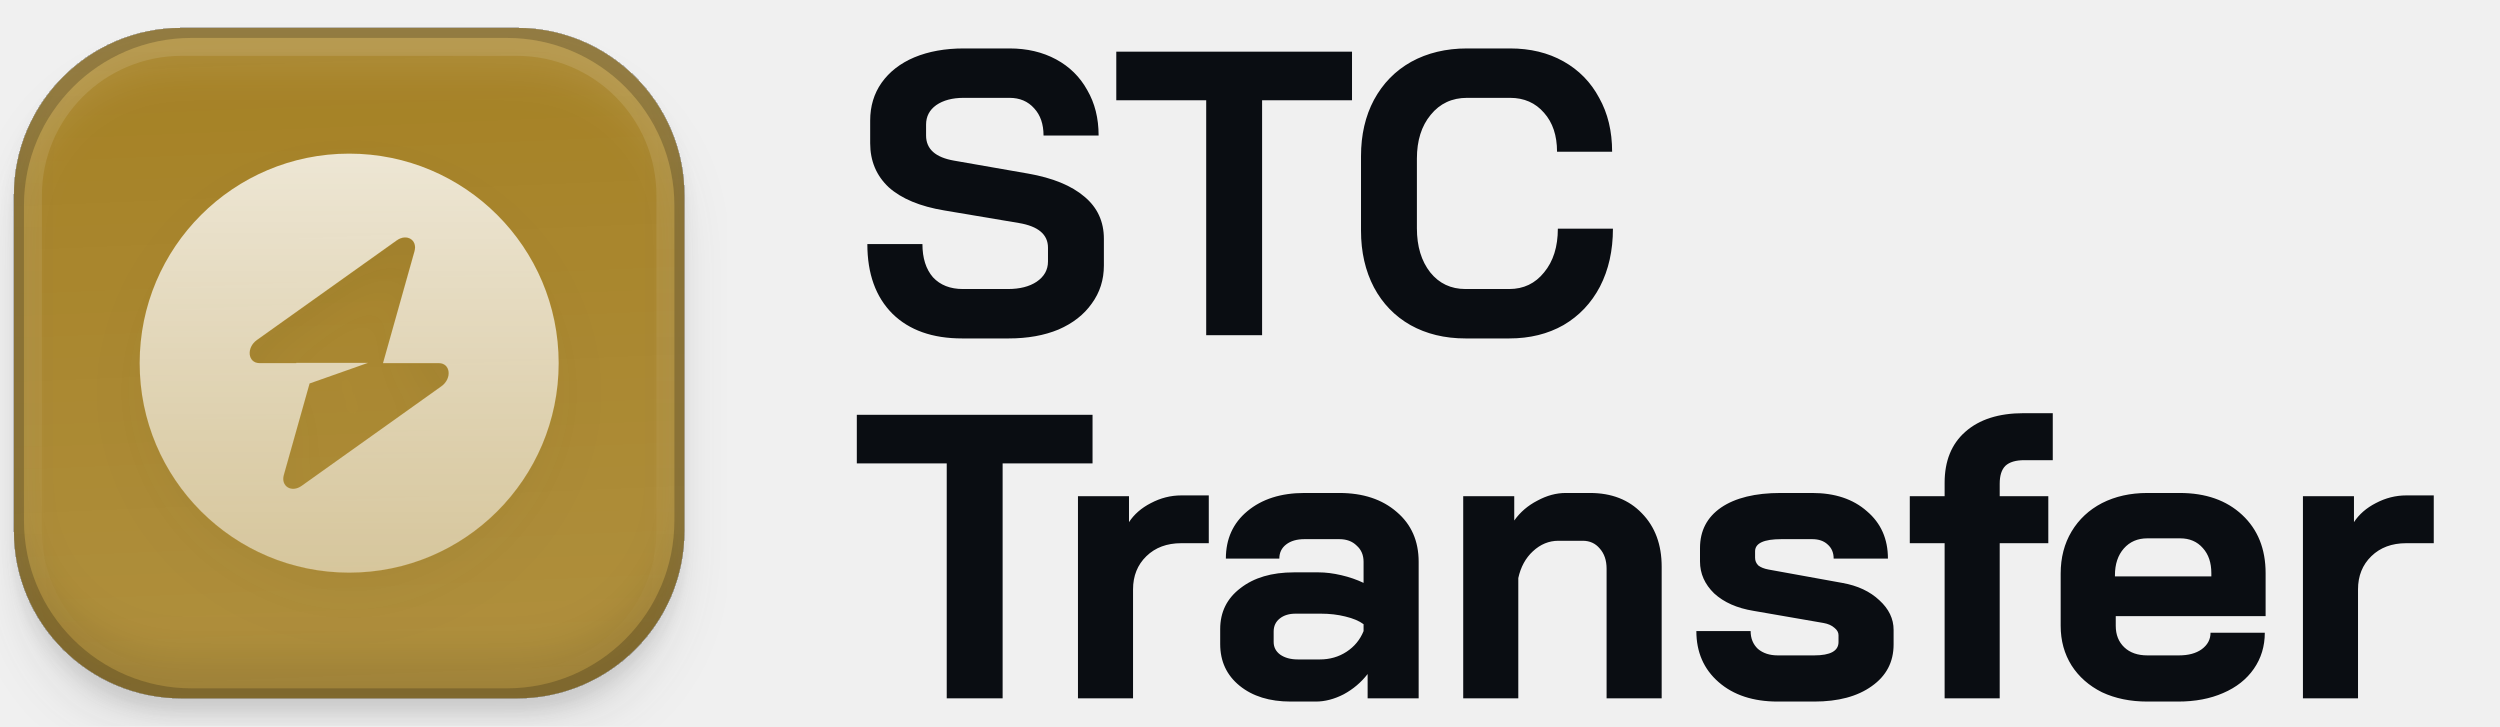
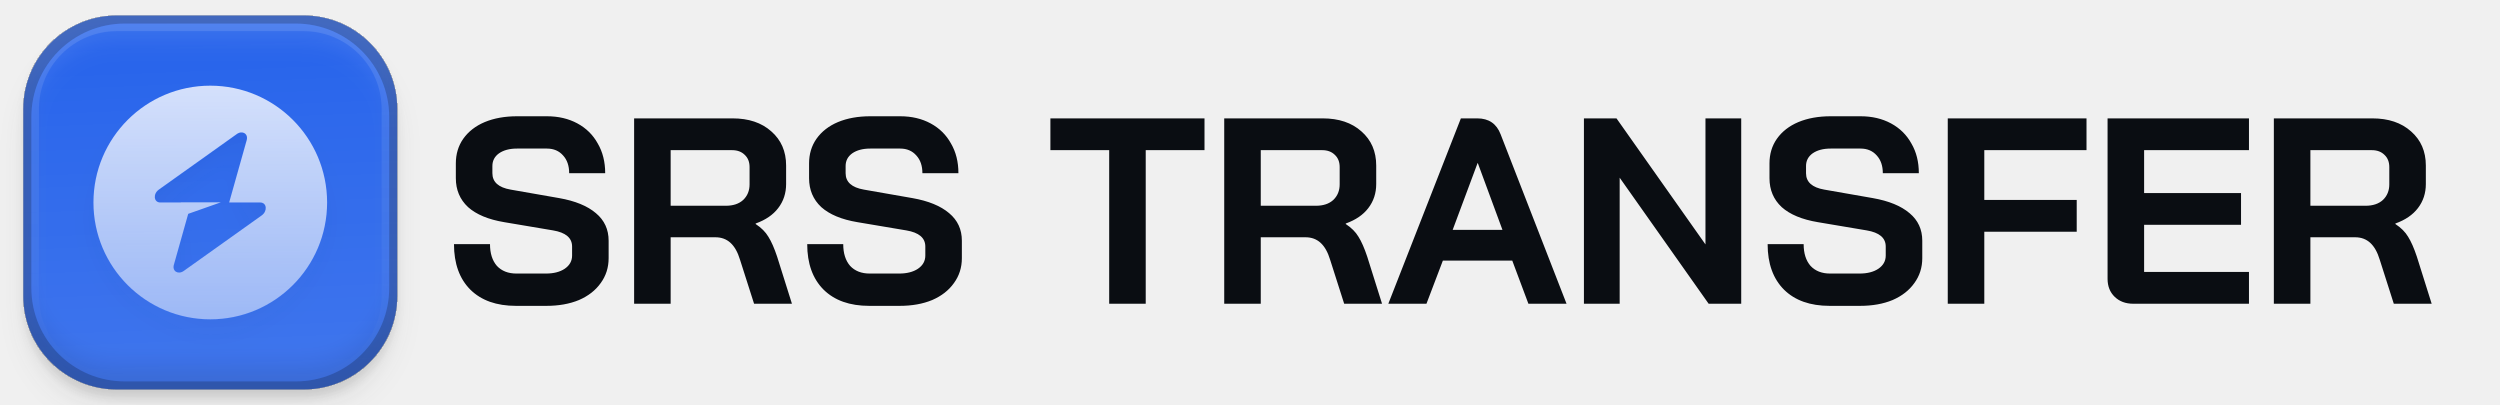
- <svg xmlns="http://www.w3.org/2000/svg" width="179" height="52" viewBox="0 0 179 52" fill="none">
+ <svg xmlns="http://www.w3.org/2000/svg" width="321" height="52" viewBox="0 0 321 52" fill="none">
  <g clip-path="url(#clip0_20_2827)">
    <g filter="url(#filter0_ddiii_20_2827)">
      <g clip-path="url(#clip1_20_2827)">
-         <rect x="1" y="2" width="48" height="48" rx="12" fill="#A58124" />
-         <rect width="48" height="48" transform="translate(1 2)" fill="url(#paint0_linear_20_2827)" />
+         <rect x="3" y="2" width="48" height="48" rx="12" fill="#2663EB" />
+         <rect width="48" height="48" transform="translate(3 2)" fill="url(#paint0_linear_20_2827)" />
        <g filter="url(#filter1_d_20_2827)">
-           <path fill-rule="evenodd" clip-rule="evenodd" d="M25 41C33.284 41 40 34.284 40 26C40 17.716 33.284 11 25 11C16.716 11 10 17.716 10 26C10 34.284 16.716 41 25 41ZM29.68 17.988C29.907 17.178 29.122 16.7 28.405 17.211L18.395 24.342C17.617 24.896 17.739 26 18.579 26H21.215V25.98H26.352L22.166 27.457L20.32 34.012C20.093 34.822 20.878 35.3 21.595 34.789L31.605 27.658C32.383 27.104 32.261 26 31.421 26H27.424L29.68 17.988Z" fill="url(#paint1_linear_20_2827)" />
+           <path fill-rule="evenodd" clip-rule="evenodd" d="M27 41C35.284 41 42 34.284 42 26C42 17.716 35.284 11 27 11C18.716 11 12 17.716 12 26C12 34.284 18.716 41 27 41ZM31.68 17.988C31.907 17.178 31.122 16.7 30.405 17.211L20.395 24.342C19.617 24.896 19.739 26 20.579 26H23.215V25.98H28.352L24.166 27.457L22.32 34.012C22.093 34.822 22.878 35.3 23.595 34.789L33.605 27.658C34.383 27.104 34.261 26 33.421 26H29.424L31.68 17.988Z" fill="url(#paint1_linear_20_2827)" />
        </g>
      </g>
-       <rect x="2" y="3" width="46" height="46" rx="11" stroke="url(#paint2_linear_20_2827)" stroke-width="2" />
+       <rect x="4" y="3" width="46" height="46" rx="11" stroke="url(#paint2_linear_20_2827)" stroke-width="2" />
    </g>
-     <path d="M68.888 24.232C66.761 24.232 65.099 23.642 63.9 22.463C62.701 21.264 62.102 19.602 62.102 17.475H66.046C66.046 18.48 66.297 19.273 66.8 19.853C67.322 20.414 68.037 20.694 68.946 20.694H72.165C73.016 20.694 73.702 20.52 74.224 20.172C74.765 19.805 75.036 19.321 75.036 18.722V17.736C75.036 16.789 74.34 16.199 72.948 15.967L67.612 15.068C65.872 14.778 64.548 14.227 63.639 13.415C62.75 12.584 62.305 11.53 62.305 10.254V8.63C62.305 7.605 62.576 6.706 63.117 5.933C63.678 5.14 64.461 4.531 65.466 4.106C66.491 3.681 67.67 3.468 69.004 3.468H72.281C73.538 3.468 74.649 3.729 75.616 4.251C76.583 4.773 77.327 5.508 77.849 6.455C78.39 7.383 78.661 8.466 78.661 9.703H74.717C74.717 8.891 74.495 8.243 74.05 7.76C73.605 7.257 73.016 7.006 72.281 7.006H69.004C68.192 7.006 67.535 7.18 67.032 7.528C66.549 7.876 66.307 8.34 66.307 8.92V9.703C66.307 10.67 66.974 11.269 68.308 11.501L73.615 12.429C75.374 12.738 76.718 13.289 77.646 14.082C78.574 14.855 79.038 15.861 79.038 17.098V19.012C79.038 20.037 78.748 20.945 78.168 21.738C77.607 22.531 76.815 23.149 75.79 23.594C74.765 24.019 73.576 24.232 72.223 24.232H68.888ZM86.364 7.18H79.926V3.7H96.804V7.18H90.366V24H86.364V7.18ZM104.93 24.232C103.442 24.232 102.127 23.913 100.986 23.275C99.865 22.637 98.995 21.738 98.376 20.578C97.758 19.399 97.448 18.045 97.448 16.518V11.182C97.448 9.655 97.758 8.311 98.376 7.151C99.014 5.972 99.904 5.063 101.044 4.425C102.204 3.787 103.538 3.468 105.046 3.468H108.12C109.57 3.468 110.846 3.777 111.948 4.396C113.05 5.015 113.901 5.885 114.5 7.006C115.119 8.108 115.428 9.394 115.428 10.863H111.484C111.484 9.703 111.175 8.775 110.556 8.079C109.938 7.364 109.126 7.006 108.12 7.006H105.046C103.964 7.006 103.094 7.412 102.436 8.224C101.779 9.017 101.45 10.061 101.45 11.356V16.344C101.45 17.639 101.769 18.693 102.407 19.505C103.045 20.298 103.886 20.694 104.93 20.694H108.062C109.087 20.694 109.918 20.298 110.556 19.505C111.214 18.712 111.542 17.668 111.542 16.373H115.486C115.486 17.939 115.177 19.321 114.558 20.52C113.94 21.699 113.07 22.618 111.948 23.275C110.827 23.913 109.532 24.232 108.062 24.232H104.93ZM67.786 33.18H61.348V29.7H78.226V33.18H71.788V50H67.786V33.18ZM77.182 35.529H80.836V37.385C81.203 36.824 81.725 36.37 82.402 36.022C83.098 35.655 83.823 35.471 84.577 35.471H86.549V38.893H84.577C83.552 38.893 82.721 39.202 82.083 39.821C81.445 40.44 81.126 41.232 81.126 42.199V50H77.182V35.529ZM92.412 50.232C90.904 50.232 89.686 49.855 88.758 49.101C87.83 48.347 87.366 47.351 87.366 46.114V45.041C87.366 43.823 87.85 42.847 88.816 42.112C89.783 41.358 91.059 40.981 92.644 40.981H94.413C94.916 40.981 95.457 41.049 96.037 41.184C96.617 41.319 97.149 41.503 97.632 41.735V40.227C97.632 39.744 97.468 39.357 97.139 39.067C96.83 38.758 96.414 38.603 95.892 38.603H93.398C92.857 38.603 92.422 38.729 92.093 38.98C91.765 39.231 91.6 39.57 91.6 39.995H87.772C87.772 38.584 88.285 37.453 89.309 36.602C90.353 35.732 91.716 35.297 93.398 35.297H95.892C97.594 35.297 98.966 35.751 100.01 36.66C101.054 37.549 101.576 38.738 101.576 40.227V50H97.922V48.26C97.458 48.859 96.888 49.343 96.211 49.71C95.535 50.058 94.868 50.232 94.21 50.232H92.412ZM94.5 47.216C95.216 47.216 95.854 47.032 96.414 46.665C96.975 46.298 97.381 45.805 97.632 45.186V44.693C97.323 44.461 96.888 44.277 96.327 44.142C95.786 44.007 95.206 43.939 94.587 43.939H92.76C92.296 43.939 91.919 44.055 91.629 44.287C91.339 44.519 91.194 44.828 91.194 45.215V45.969C91.194 46.336 91.349 46.636 91.658 46.868C91.987 47.1 92.412 47.216 92.934 47.216H94.5ZM104.766 35.529H108.42V37.269C108.845 36.67 109.396 36.196 110.073 35.848C110.75 35.481 111.426 35.297 112.103 35.297H113.843C115.39 35.297 116.627 35.78 117.555 36.747C118.502 37.714 118.976 38.99 118.976 40.575V50H115.032V40.72C115.032 40.121 114.868 39.637 114.539 39.27C114.23 38.903 113.824 38.719 113.321 38.719H111.581C110.904 38.719 110.295 38.97 109.754 39.473C109.232 39.956 108.884 40.594 108.71 41.387V50H104.766V35.529ZM127.288 50.232C125.528 50.232 124.117 49.768 123.054 48.84C121.99 47.912 121.459 46.694 121.459 45.186H125.345C125.345 45.708 125.519 46.133 125.867 46.462C126.234 46.771 126.708 46.926 127.288 46.926H129.898C131.058 46.926 131.638 46.607 131.638 45.969V45.476C131.638 45.283 131.541 45.109 131.348 44.954C131.154 44.78 130.893 44.664 130.565 44.606L125.548 43.736C124.368 43.543 123.431 43.127 122.735 42.489C122.058 41.832 121.72 41.068 121.72 40.198V39.241C121.72 38.004 122.222 37.037 123.228 36.341C124.252 35.645 125.673 35.297 127.491 35.297H129.753C131.377 35.297 132.682 35.732 133.668 36.602C134.673 37.453 135.176 38.584 135.176 39.995H131.29C131.29 39.57 131.145 39.231 130.855 38.98C130.584 38.729 130.217 38.603 129.753 38.603H127.549C126.292 38.603 125.664 38.893 125.664 39.473V39.937C125.664 40.15 125.741 40.333 125.896 40.488C126.07 40.623 126.311 40.72 126.621 40.778L131.899 41.735C133.001 41.928 133.89 42.344 134.567 42.982C135.243 43.601 135.582 44.306 135.582 45.099V46.143C135.582 47.4 135.06 48.395 134.016 49.13C132.991 49.865 131.618 50.232 129.898 50.232H127.288ZM139.235 38.893H136.741V35.529H139.235V34.572C139.235 33.006 139.728 31.788 140.714 30.918C141.719 30.029 143.111 29.584 144.89 29.584H146.978V32.948H144.948C144.329 32.948 143.875 33.083 143.585 33.354C143.314 33.625 143.179 34.05 143.179 34.63V35.529H146.659V38.893H143.179V50H139.235V38.893ZM153.75 50.232C152.532 50.232 151.45 50.01 150.502 49.565C149.574 49.101 148.849 48.463 148.327 47.651C147.805 46.82 147.544 45.872 147.544 44.809V41.068C147.544 39.927 147.805 38.922 148.327 38.052C148.849 37.182 149.574 36.505 150.502 36.022C151.45 35.539 152.532 35.297 153.75 35.297H156.07C157.926 35.297 159.415 35.819 160.536 36.863C161.658 37.907 162.218 39.299 162.218 41.039V44.113H151.488V44.809C151.488 45.447 151.691 45.959 152.097 46.346C152.503 46.733 153.054 46.926 153.75 46.926H156.012C156.689 46.926 157.23 46.781 157.636 46.491C158.062 46.182 158.274 45.785 158.274 45.302H162.16C162.16 46.269 161.899 47.129 161.377 47.883C160.855 48.637 160.121 49.217 159.173 49.623C158.245 50.029 157.172 50.232 155.954 50.232H153.75ZM158.332 41.271V41.039C158.332 40.285 158.129 39.686 157.723 39.241C157.317 38.777 156.776 38.545 156.099 38.545H153.75C153.054 38.545 152.494 38.787 152.068 39.27C151.643 39.753 151.43 40.391 151.43 41.184V41.271H158.332ZM164.89 35.529H168.544V37.385C168.911 36.824 169.433 36.37 170.11 36.022C170.806 35.655 171.531 35.471 172.285 35.471H174.257V38.893H172.285C171.26 38.893 170.429 39.202 169.791 39.821C169.153 40.44 168.834 41.232 168.834 42.199V50H164.89V35.529Z" fill="#0A0D12" />
+     <path d="M66.248 39.272C63.755 39.272 61.805 38.581 60.4 37.198C58.995 35.793 58.292 33.843 58.292 31.35H62.916C62.916 32.529 63.211 33.458 63.8 34.138C64.412 34.795 65.251 35.124 66.316 35.124H70.09C71.087 35.124 71.892 34.92 72.504 34.512C73.139 34.081 73.456 33.515 73.456 32.812V31.656C73.456 30.545 72.64 29.854 71.008 29.582L64.752 28.528C62.712 28.188 61.159 27.542 60.094 26.59C59.051 25.615 58.53 24.38 58.53 22.884V20.98C58.53 19.779 58.847 18.725 59.482 17.818C60.139 16.889 61.057 16.175 62.236 15.676C63.437 15.177 64.82 14.928 66.384 14.928H70.226C71.699 14.928 73.003 15.234 74.136 15.846C75.269 16.458 76.142 17.319 76.754 18.43C77.389 19.518 77.706 20.787 77.706 22.238H73.082C73.082 21.286 72.821 20.527 72.3 19.96C71.779 19.371 71.087 19.076 70.226 19.076H66.384C65.432 19.076 64.661 19.28 64.072 19.688C63.505 20.096 63.222 20.64 63.222 21.32V22.238C63.222 23.371 64.004 24.074 65.568 24.346L71.79 25.434C73.853 25.797 75.428 26.443 76.516 27.372C77.604 28.279 78.148 29.457 78.148 30.908V33.152C78.148 34.353 77.808 35.419 77.128 36.348C76.471 37.277 75.541 38.003 74.34 38.524C73.139 39.023 71.745 39.272 70.158 39.272H66.248ZM81.421 15.2H94.069C96.131 15.2 97.786 15.755 99.032 16.866C100.302 17.977 100.937 19.439 100.937 21.252V23.632C100.937 24.811 100.597 25.842 99.916 26.726C99.259 27.587 98.296 28.245 97.026 28.698V28.766C97.752 29.242 98.296 29.786 98.659 30.398C99.044 31.01 99.418 31.86 99.781 32.948L101.685 39H96.823L95.02 33.356C94.726 32.381 94.318 31.656 93.796 31.18C93.275 30.704 92.629 30.466 91.859 30.466H86.112V39H81.421V15.2ZM93.184 26.42C94.136 26.42 94.885 26.171 95.428 25.672C95.972 25.151 96.245 24.482 96.245 23.666V21.456C96.245 20.799 96.04 20.277 95.632 19.892C95.225 19.484 94.68 19.28 94.001 19.28H86.112V26.42H93.184ZM111.603 39.272C109.11 39.272 107.161 38.581 105.755 37.198C104.35 35.793 103.647 33.843 103.647 31.35H108.271C108.271 32.529 108.566 33.458 109.155 34.138C109.767 34.795 110.606 35.124 111.671 35.124H115.445C116.443 35.124 117.247 34.92 117.859 34.512C118.494 34.081 118.811 33.515 118.811 32.812V31.656C118.811 30.545 117.995 29.854 116.363 29.582L110.107 28.528C108.067 28.188 106.515 27.542 105.449 26.59C104.407 25.615 103.885 24.38 103.885 22.884V20.98C103.885 19.779 104.203 18.725 104.837 17.818C105.495 16.889 106.413 16.175 107.591 15.676C108.793 15.177 110.175 14.928 111.739 14.928H115.581C117.055 14.928 118.358 15.234 119.491 15.846C120.625 16.458 121.497 17.319 122.109 18.43C122.744 19.518 123.061 20.787 123.061 22.238H118.437C118.437 21.286 118.177 20.527 117.655 19.96C117.134 19.371 116.443 19.076 115.581 19.076H111.739C110.787 19.076 110.017 19.28 109.427 19.688C108.861 20.096 108.577 20.64 108.577 21.32V22.238C108.577 23.371 109.359 24.074 110.923 24.346L117.145 25.434C119.208 25.797 120.783 26.443 121.871 27.372C122.959 28.279 123.503 29.457 123.503 30.908V33.152C123.503 34.353 123.163 35.419 122.483 36.348C121.826 37.277 120.897 38.003 119.695 38.524C118.494 39.023 117.1 39.272 115.513 39.272H111.603ZM142.419 19.28H134.871V15.2H154.659V19.28H147.111V39H142.419V19.28ZM157.19 15.2H169.838C171.901 15.2 173.555 15.755 174.802 16.866C176.071 17.977 176.706 19.439 176.706 21.252V23.632C176.706 24.811 176.366 25.842 175.686 26.726C175.029 27.587 174.065 28.245 172.796 28.698V28.766C173.521 29.242 174.065 29.786 174.428 30.398C174.813 31.01 175.187 31.86 175.55 32.948L177.454 39H172.592L170.79 33.356C170.495 32.381 170.087 31.656 169.566 31.18C169.045 30.704 168.399 30.466 167.628 30.466H161.882V39H157.19V15.2ZM168.954 26.42C169.906 26.42 170.654 26.171 171.198 25.672C171.742 25.151 172.014 24.482 172.014 23.666V21.456C172.014 20.799 171.81 20.277 171.402 19.892C170.994 19.484 170.45 19.28 169.77 19.28H161.882V26.42H168.954ZM194.173 33.458H185.265L183.157 39H178.261L187.577 15.2H189.685C191.158 15.2 192.156 15.88 192.677 17.24L201.143 39H196.247L194.173 33.458ZM186.523 29.514H192.915L189.753 20.946H189.719L186.523 29.514ZM203.376 15.2H207.558L218.982 31.384V15.2H223.572V39H219.39L207.966 22.816V39H203.376V15.2ZM234.92 39.272C232.427 39.272 230.477 38.581 229.072 37.198C227.667 35.793 226.964 33.843 226.964 31.35H231.588C231.588 32.529 231.883 33.458 232.472 34.138C233.084 34.795 233.923 35.124 234.988 35.124H238.762C239.759 35.124 240.564 34.92 241.176 34.512C241.811 34.081 242.128 33.515 242.128 32.812V31.656C242.128 30.545 241.312 29.854 239.68 29.582L233.424 28.528C231.384 28.188 229.831 27.542 228.766 26.59C227.723 25.615 227.202 24.38 227.202 22.884V20.98C227.202 19.779 227.519 18.725 228.154 17.818C228.811 16.889 229.729 16.175 230.908 15.676C232.109 15.177 233.492 14.928 235.056 14.928H238.898C240.371 14.928 241.675 15.234 242.808 15.846C243.941 16.458 244.814 17.319 245.426 18.43C246.061 19.518 246.378 20.787 246.378 22.238H241.754C241.754 21.286 241.493 20.527 240.972 19.96C240.451 19.371 239.759 19.076 238.898 19.076H235.056C234.104 19.076 233.333 19.28 232.744 19.688C232.177 20.096 231.894 20.64 231.894 21.32V22.238C231.894 23.371 232.676 24.074 234.24 24.346L240.462 25.434C242.525 25.797 244.1 26.443 245.188 27.372C246.276 28.279 246.82 29.457 246.82 30.908V33.152C246.82 34.353 246.48 35.419 245.8 36.348C245.143 37.277 244.213 38.003 243.012 38.524C241.811 39.023 240.417 39.272 238.83 39.272H234.92ZM250.092 15.2H267.908V19.28H254.784V25.672H266.65V29.752H254.784V39H250.092V15.2ZM273.91 39C272.935 39 272.142 38.705 271.53 38.116C270.918 37.527 270.612 36.756 270.612 35.804V15.2H288.768V19.28H275.304V24.788H287.748V28.868H275.304V34.92H288.768V39H273.91ZM291.962 15.2H304.61C306.672 15.2 308.327 15.755 309.574 16.866C310.843 17.977 311.478 19.439 311.478 21.252V23.632C311.478 24.811 311.138 25.842 310.458 26.726C309.8 27.587 308.837 28.245 307.568 28.698V28.766C308.293 29.242 308.837 29.786 309.2 30.398C309.585 31.01 309.959 31.86 310.322 32.948L312.226 39H307.364L305.562 33.356C305.267 32.381 304.859 31.656 304.338 31.18C303.816 30.704 303.17 30.466 302.4 30.466H296.654V39H291.962V15.2ZM303.726 26.42C304.678 26.42 305.426 26.171 305.97 25.672C306.514 25.151 306.786 24.482 306.786 23.666V21.456C306.786 20.799 306.582 20.277 306.174 19.892C305.766 19.484 305.222 19.28 304.542 19.28H296.654V26.42H303.726Z" fill="#0A0D12" />
  </g>
  <defs>
-     <filter id="filter0_ddiii_20_2827" x="-2" y="-1" width="54" height="57" filterUnits="userSpaceOnUse" color-interpolation-filters="sRGB">
+     <filter id="filter0_ddiii_20_2827" x="0" y="-1" width="54" height="57" filterUnits="userSpaceOnUse" color-interpolation-filters="sRGB">
      <feFlood flood-opacity="0" result="BackgroundImageFix" />
      <feColorMatrix in="SourceAlpha" type="matrix" values="0 0 0 0 0 0 0 0 0 0 0 0 0 0 0 0 0 0 127 0" result="hardAlpha" />
      <feOffset dy="1" />
      <feGaussianBlur stdDeviation="0.5" />
      <feComposite in2="hardAlpha" operator="out" />
      <feColorMatrix type="matrix" values="0 0 0 0 0.163 0 0 0 0 0.163 0 0 0 0 0.163 0 0 0 0.08 0" />
      <feBlend mode="normal" in2="BackgroundImageFix" result="effect1_dropShadow_20_2827" />
      <feColorMatrix in="SourceAlpha" type="matrix" values="0 0 0 0 0 0 0 0 0 0 0 0 0 0 0 0 0 0 127 0" result="hardAlpha" />
      <feMorphology radius="1" operator="erode" in="SourceAlpha" result="effect2_dropShadow_20_2827" />
      <feOffset dy="3" />
      <feGaussianBlur stdDeviation="2" />
      <feComposite in2="hardAlpha" operator="out" />
      <feColorMatrix type="matrix" values="0 0 0 0 0.165 0 0 0 0 0.165 0 0 0 0 0.165 0 0 0 0.14 0" />
      <feBlend mode="normal" in2="effect1_dropShadow_20_2827" result="effect2_dropShadow_20_2827" />
      <feBlend mode="normal" in="SourceGraphic" in2="effect2_dropShadow_20_2827" result="shape" />
      <feColorMatrix in="SourceAlpha" type="matrix" values="0 0 0 0 0 0 0 0 0 0 0 0 0 0 0 0 0 0 127 0" result="hardAlpha" />
      <feOffset dy="-3" />
      <feGaussianBlur stdDeviation="1.5" />
      <feComposite in2="hardAlpha" operator="arithmetic" k2="-1" k3="1" />
      <feColorMatrix type="matrix" values="0 0 0 0 0 0 0 0 0 0 0 0 0 0 0 0 0 0 0.1 0" />
      <feBlend mode="normal" in2="shape" result="effect3_innerShadow_20_2827" />
      <feColorMatrix in="SourceAlpha" type="matrix" values="0 0 0 0 0 0 0 0 0 0 0 0 0 0 0 0 0 0 127 0" result="hardAlpha" />
      <feOffset dy="3" />
      <feGaussianBlur stdDeviation="1.5" />
      <feComposite in2="hardAlpha" operator="arithmetic" k2="-1" k3="1" />
      <feColorMatrix type="matrix" values="0 0 0 0 1 0 0 0 0 1 0 0 0 0 1 0 0 0 0.1 0" />
      <feBlend mode="normal" in2="effect3_innerShadow_20_2827" result="effect4_innerShadow_20_2827" />
      <feColorMatrix in="SourceAlpha" type="matrix" values="0 0 0 0 0 0 0 0 0 0 0 0 0 0 0 0 0 0 127 0" result="hardAlpha" />
      <feMorphology radius="1" operator="erode" in="SourceAlpha" result="effect5_innerShadow_20_2827" />
      <feOffset />
      <feComposite in2="hardAlpha" operator="arithmetic" k2="-1" k3="1" />
      <feColorMatrix type="matrix" values="0 0 0 0 0 0 0 0 0 0 0 0 0 0 0 0 0 0 0.2 0" />
      <feBlend mode="normal" in2="effect4_innerShadow_20_2827" result="effect5_innerShadow_20_2827" />
    </filter>
-     <filter id="filter1_d_20_2827" x="7" y="7.25" width="36" height="42" filterUnits="userSpaceOnUse" color-interpolation-filters="sRGB">
+     <filter id="filter1_d_20_2827" x="9" y="7.25" width="36" height="42" filterUnits="userSpaceOnUse" color-interpolation-filters="sRGB">
      <feFlood flood-opacity="0" result="BackgroundImageFix" />
      <feColorMatrix in="SourceAlpha" type="matrix" values="0 0 0 0 0 0 0 0 0 0 0 0 0 0 0 0 0 0 127 0" result="hardAlpha" />
      <feMorphology radius="1.5" operator="erode" in="SourceAlpha" result="effect1_dropShadow_20_2827" />
      <feOffset dy="2.25" />
      <feGaussianBlur stdDeviation="2.25" />
      <feComposite in2="hardAlpha" operator="out" />
      <feColorMatrix type="matrix" values="0 0 0 0 0.141 0 0 0 0 0.141 0 0 0 0 0.141 0 0 0 0.1 0" />
      <feBlend mode="normal" in2="BackgroundImageFix" result="effect1_dropShadow_20_2827" />
      <feBlend mode="normal" in="SourceGraphic" in2="effect1_dropShadow_20_2827" result="shape" />
    </filter>
    <linearGradient id="paint0_linear_20_2827" x1="24" y1="5.96047e-07" x2="26" y2="48" gradientUnits="userSpaceOnUse">
      <stop stop-color="white" stop-opacity="0" />
      <stop offset="1" stop-color="white" stop-opacity="0.12" />
    </linearGradient>
-     <linearGradient id="paint1_linear_20_2827" x1="25" y1="11" x2="25" y2="41" gradientUnits="userSpaceOnUse">
+     <linearGradient id="paint1_linear_20_2827" x1="27" y1="11" x2="27" y2="41" gradientUnits="userSpaceOnUse">
      <stop stop-color="white" stop-opacity="0.8" />
      <stop offset="1" stop-color="white" stop-opacity="0.5" />
    </linearGradient>
-     <linearGradient id="paint2_linear_20_2827" x1="25" y1="2" x2="25" y2="50" gradientUnits="userSpaceOnUse">
+     <linearGradient id="paint2_linear_20_2827" x1="27" y1="2" x2="27" y2="50" gradientUnits="userSpaceOnUse">
      <stop stop-color="white" stop-opacity="0.12" />
      <stop offset="1" stop-color="white" stop-opacity="0" />
    </linearGradient>
    <clipPath id="clip0_20_2827">
-       <rect width="179" height="52" fill="white" />
+       <rect width="321" height="52" fill="white" />
    </clipPath>
    <clipPath id="clip1_20_2827">
-       <rect x="1" y="2" width="48" height="48" rx="12" fill="white" />
+       <rect x="3" y="2" width="48" height="48" rx="12" fill="white" />
    </clipPath>
  </defs>
</svg>
